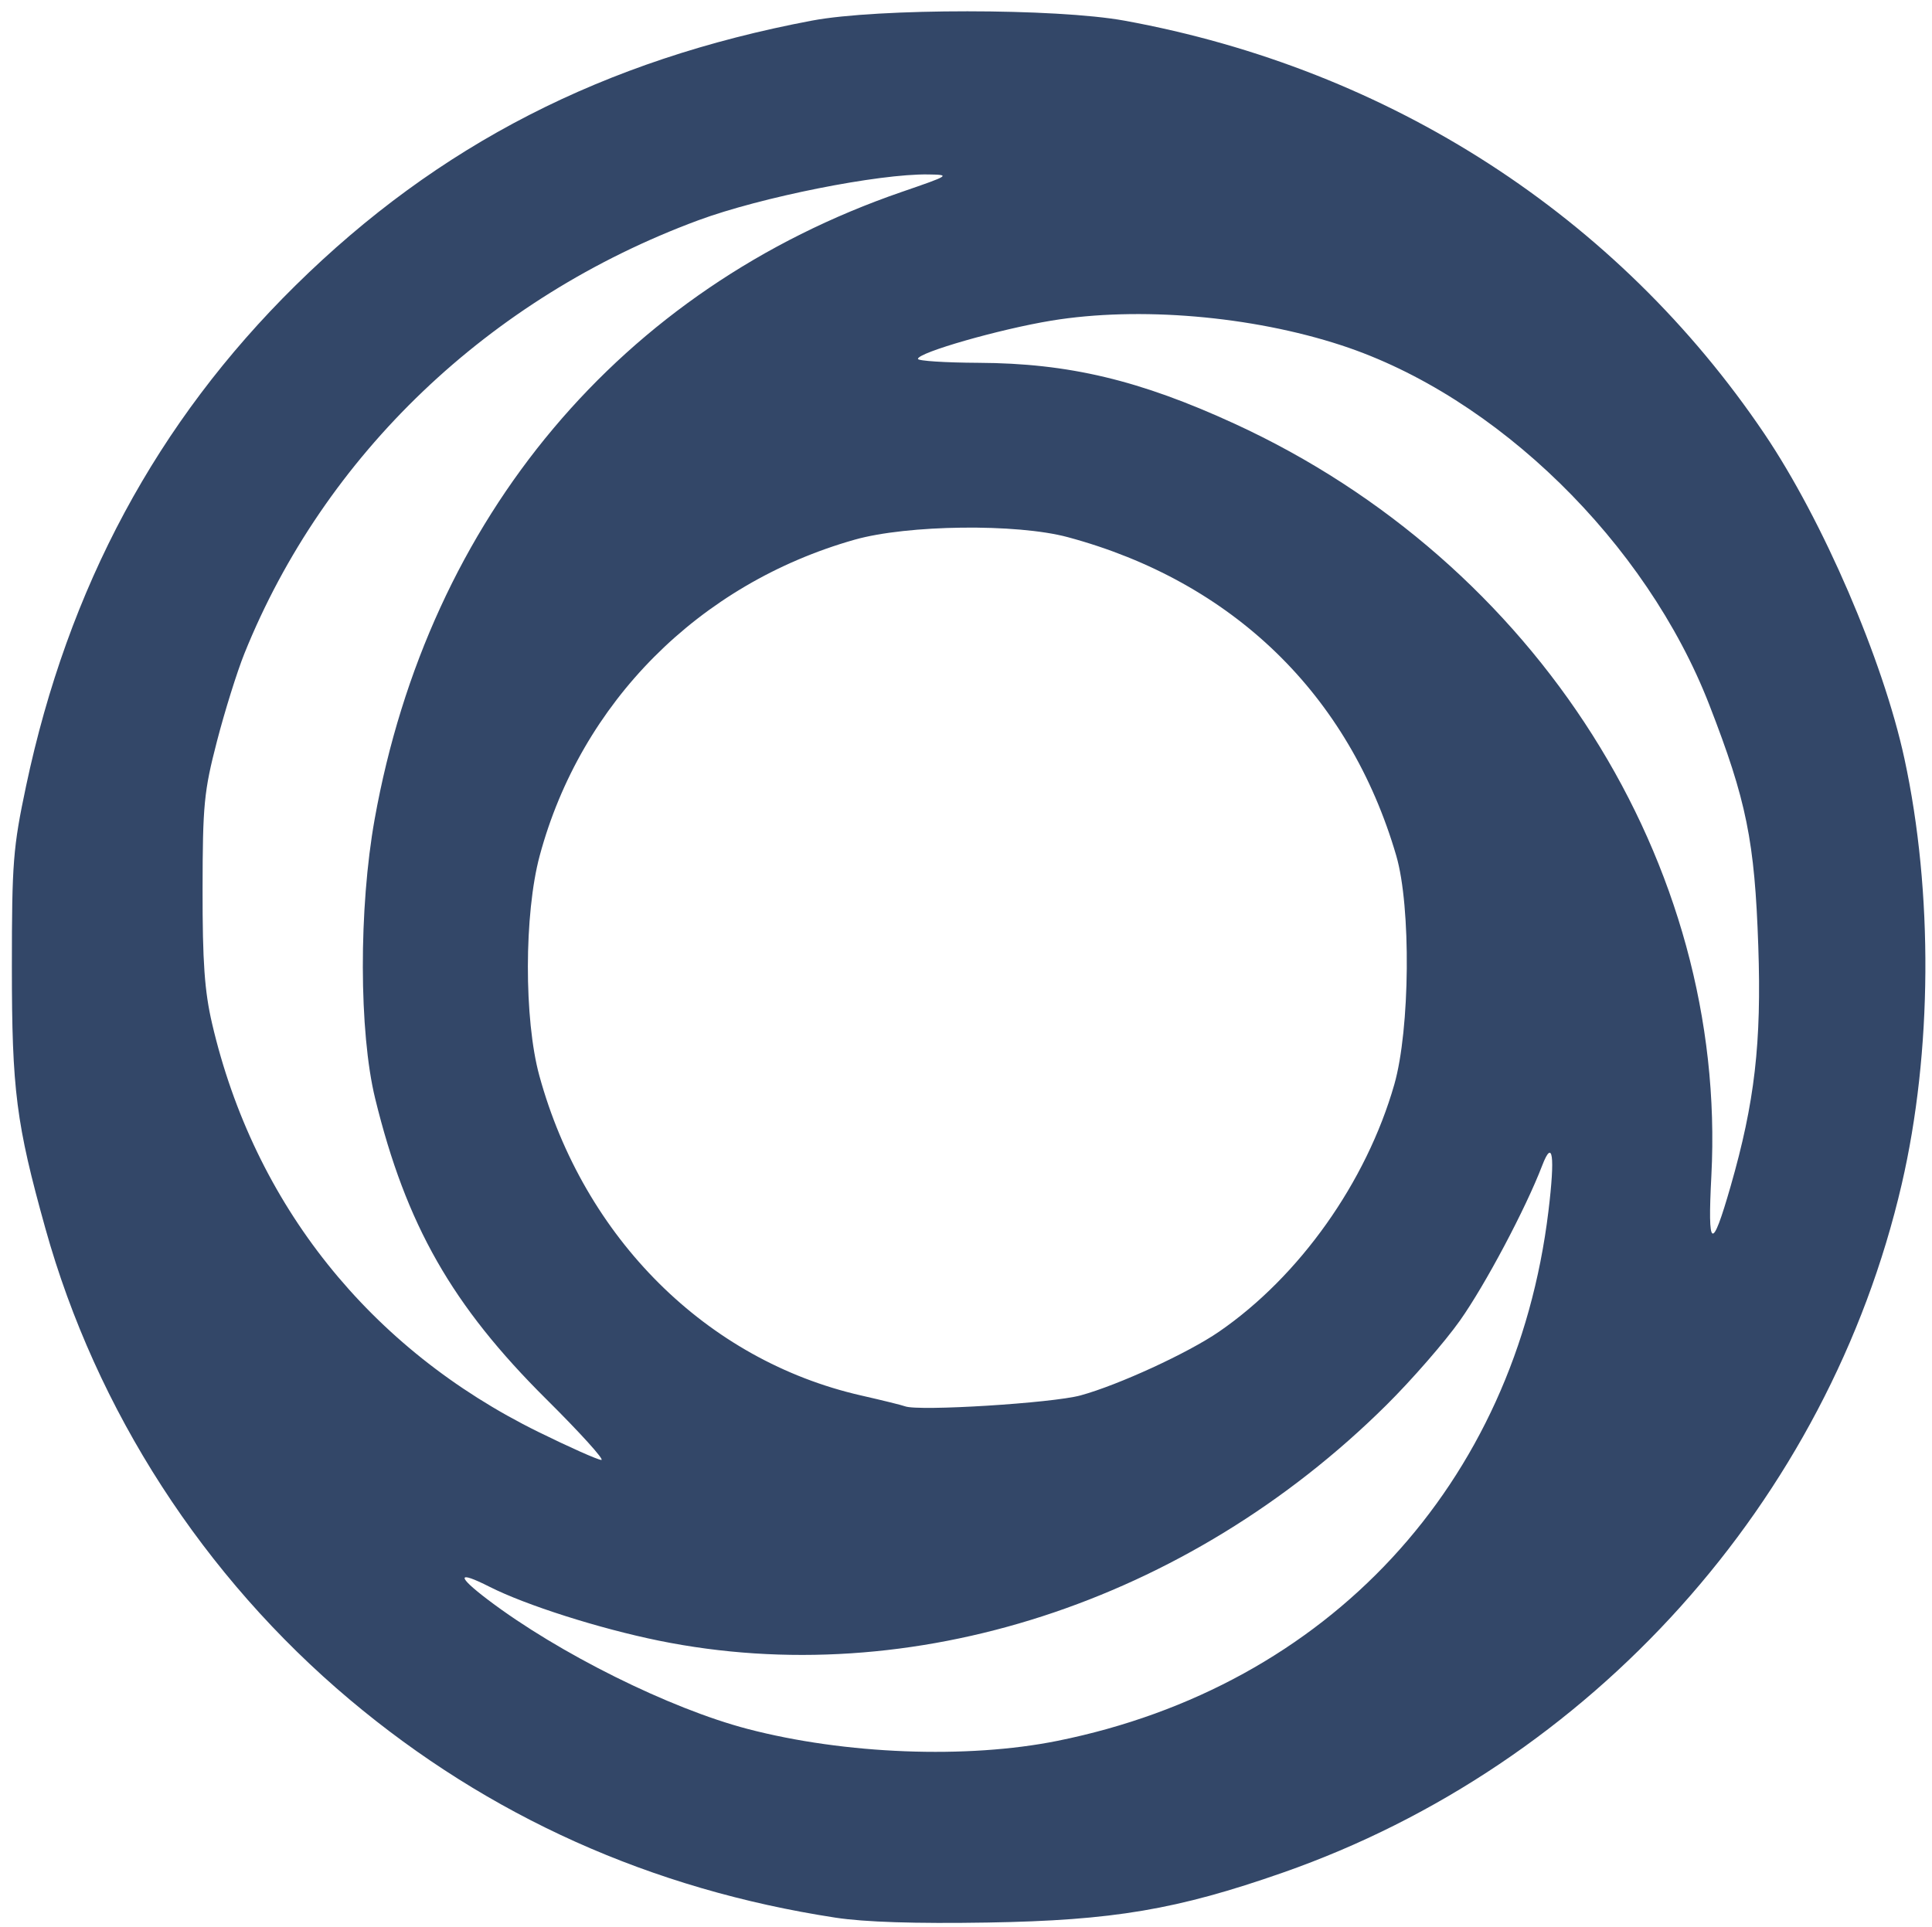
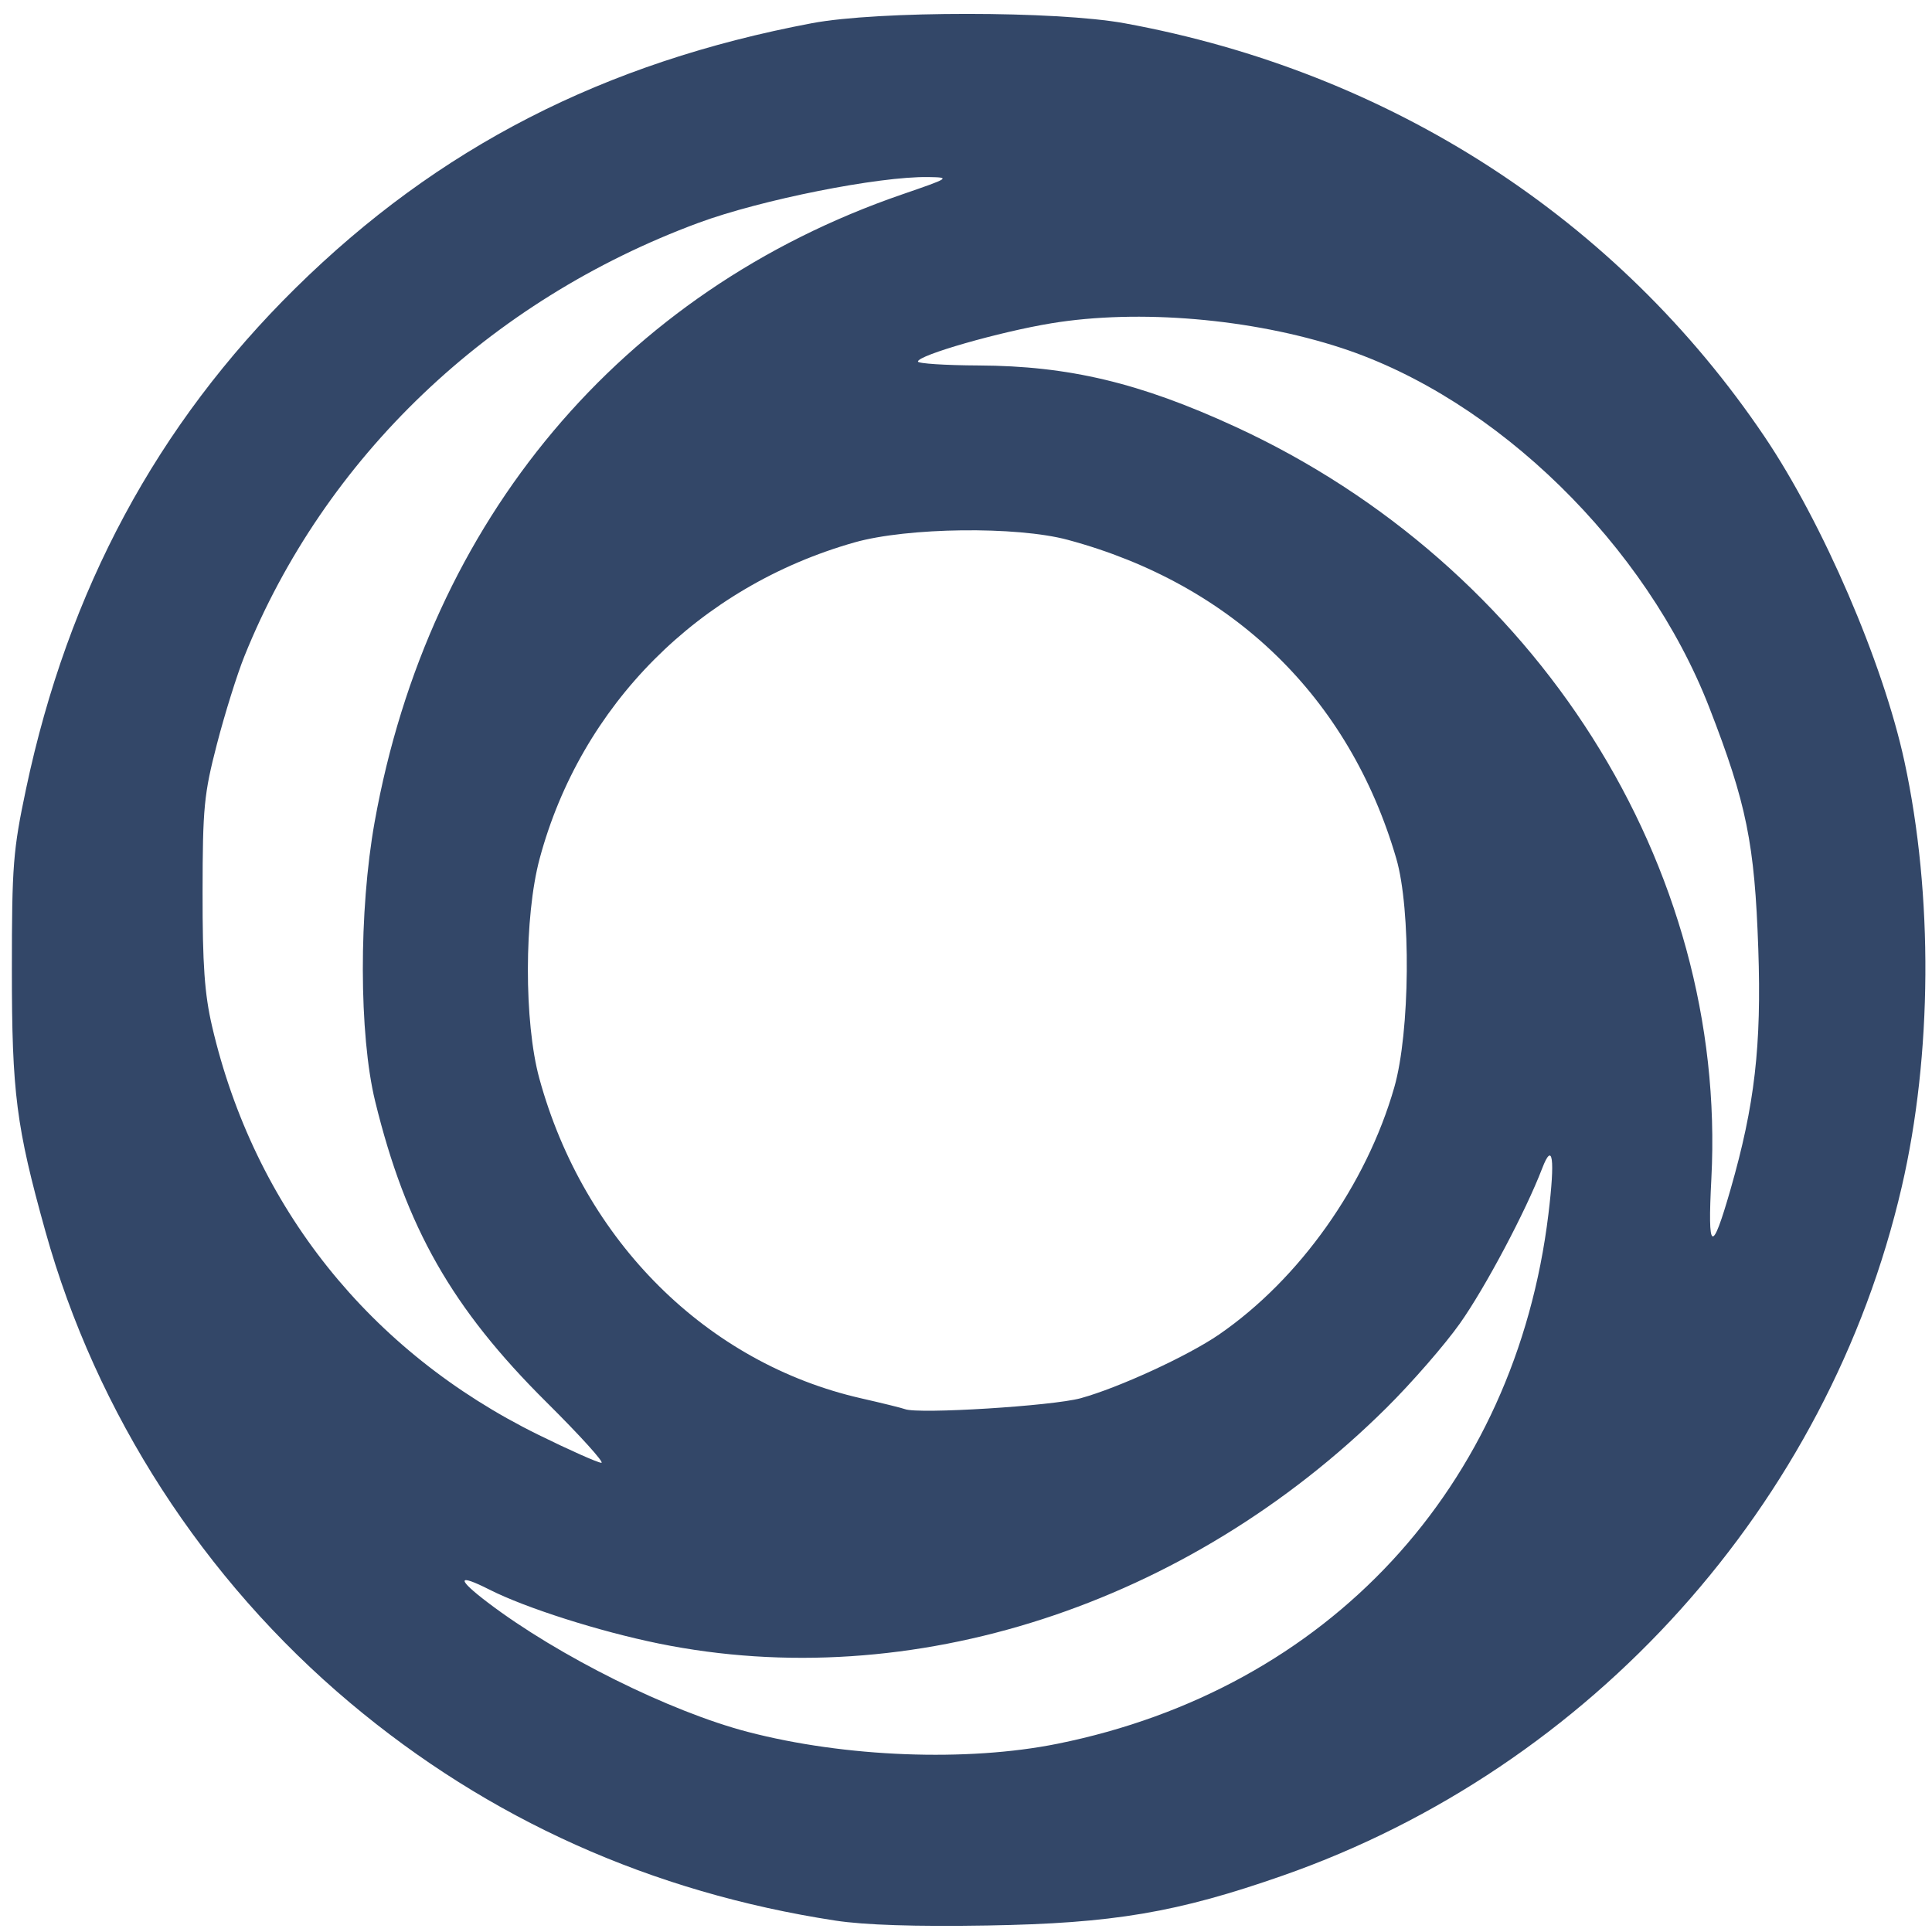
- <svg xmlns="http://www.w3.org/2000/svg" version="1.1" id="svg1" width="374" height="373" viewBox="0 0 374 373">
+ <svg xmlns="http://www.w3.org/2000/svg" version="1.1" id="svg1" width="200" height="200" viewBox="0 0 374 373">
  <g id="g1">
    <path style="fill:#334768;fill-opacity:1" d="M 161.694,371.288 C 126.084,365.822 94.612,351.694 67.753,329.119 39.405,305.292 18.615,273.112 8.785,237.845 3.125,217.538 2.298,211.082 2.299,187.194 c 10e-4,-20.167 0.23,-23.083 2.747,-35 C 13.174,113.721 30.404,81.693 57.173,55.3 84.823,28.038 116.874,11.595 157.194,3.988 c 12.753,-2.406 47.29,-2.398 60.5,0.015 51.383,9.385 95.409,37.82 123.877,80.009 11.306,16.755 22.959,43.798 27.086,62.861 5.597,25.851 5.402,56.861 -0.519,82.407 -14.226,61.38 -60.084,112.403 -119.8,133.294 -20.477,7.164 -32.856,9.258 -57.145,9.666 -13.978,0.235 -23.842,-0.083 -29.5,-0.952 z m 43,-34.225 c 52.375,-10.56 88.638,-49.677 95.052,-102.532 1.309,-10.784 0.839,-14.205 -1.214,-8.843 -3.183,8.313 -11.016,23.077 -15.918,30.005 -2.919,4.125 -9.317,11.477 -14.218,16.338 -38.6,38.282 -92.01,55.582 -140.866,45.628 -11.523,-2.348 -25.757,-6.879 -32.766,-10.43 -6.325,-3.205 -6.442,-2.141 -0.278,2.535 13.631,10.339 35.155,21.045 50.241,24.991 18.823,4.923 42.482,5.833 59.966,2.308 z m -98.901,-66.119 c -18.29,-18.162 -27.191,-33.795 -33.168,-58.25 -3.144,-12.864 -3.188,-36.859 -0.1,-54.081 10.483,-58.46 47.718,-102.764 102.09,-121.472 9.293,-3.197 9.444,-3.298 5.079,-3.366 -9.598,-0.149 -32.416,4.4 -44.5,8.871 -40.522,14.995 -72.4,45.428 -87.889,83.907 -1.408,3.498 -3.8,11.148 -5.314,17 -2.504,9.672 -2.756,12.278 -2.776,28.64 -0.017,14.09 0.384,19.738 1.843,26 8.148,34.977 30.52,62.984 63.136,79.043 6.05,2.979 11.547,5.425 12.216,5.436 0.669,0.011 -4.109,-5.267 -10.617,-11.73 z m 103.401,-0.773 c 7.334,-2.01 20.784,-8.201 26.779,-12.325 15.591,-10.727 28.524,-28.966 33.936,-47.86 3.055,-10.665 3.262,-34.43 0.386,-44.291 -9.098,-31.201 -31.671,-53.097 -63.601,-61.694 -9.878,-2.66 -31.021,-2.406 -41.259,0.495 -30.091,8.526 -52.976,31.5 -60.964,61.2 -3.017,11.216 -3.049,31.68 -0.068,42.565 8.618,31.466 32.415,55.124 62.291,61.927 4.125,0.939 7.95,1.883 8.5,2.097 2.569,1.001 28.524,-0.612 34,-2.113 z m 125.82,-40.477 c 4.673,-16.256 5.999,-27.762 5.359,-46.49 -0.697,-20.397 -2.279,-28.189 -9.49,-46.752 -12.215,-31.443 -41.174,-59.751 -71.189,-69.586 -17.4,-5.702 -39.254,-7.564 -56.156,-4.786 -10.046,1.651 -25.845,6.18 -25.843,7.408 7.6e-4,0.389 5.288,0.73 11.75,0.76 17.447,0.079 31.176,3.348 49.568,11.802 58.475,26.879 95.422,85.186 92.275,145.623 -0.745,14.309 0.068,14.75 3.726,2.022 z" id="path1" />
  </g>
</svg>
